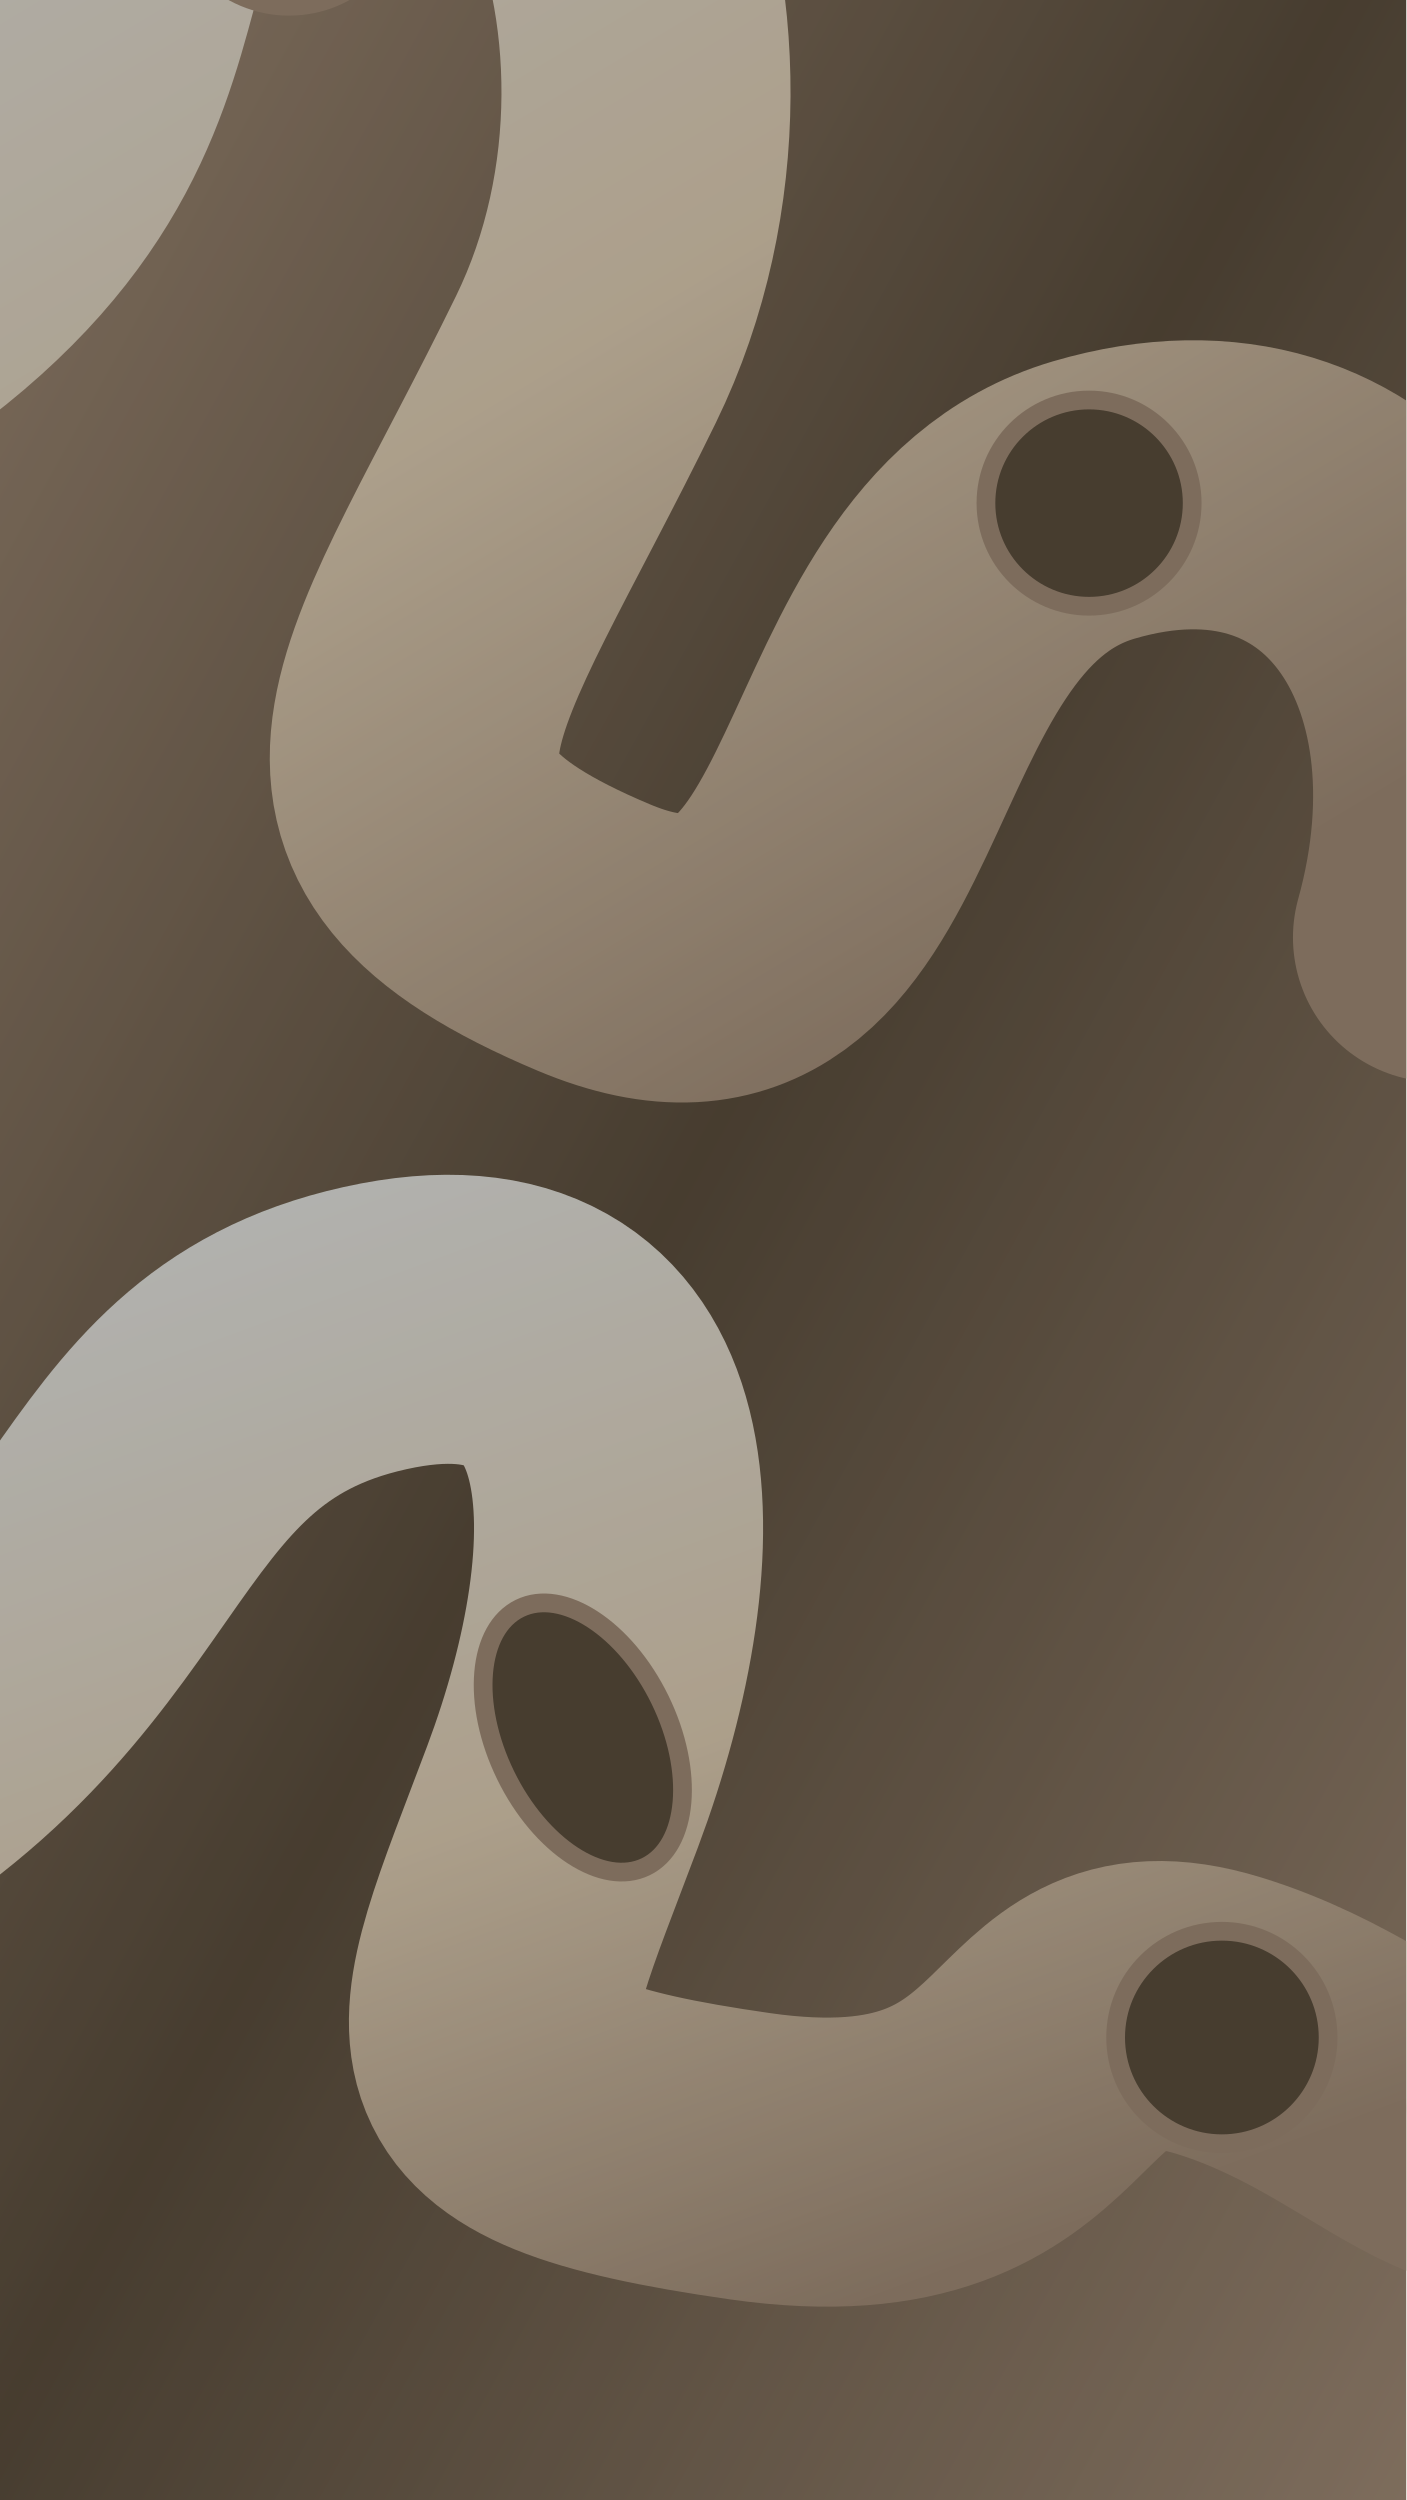
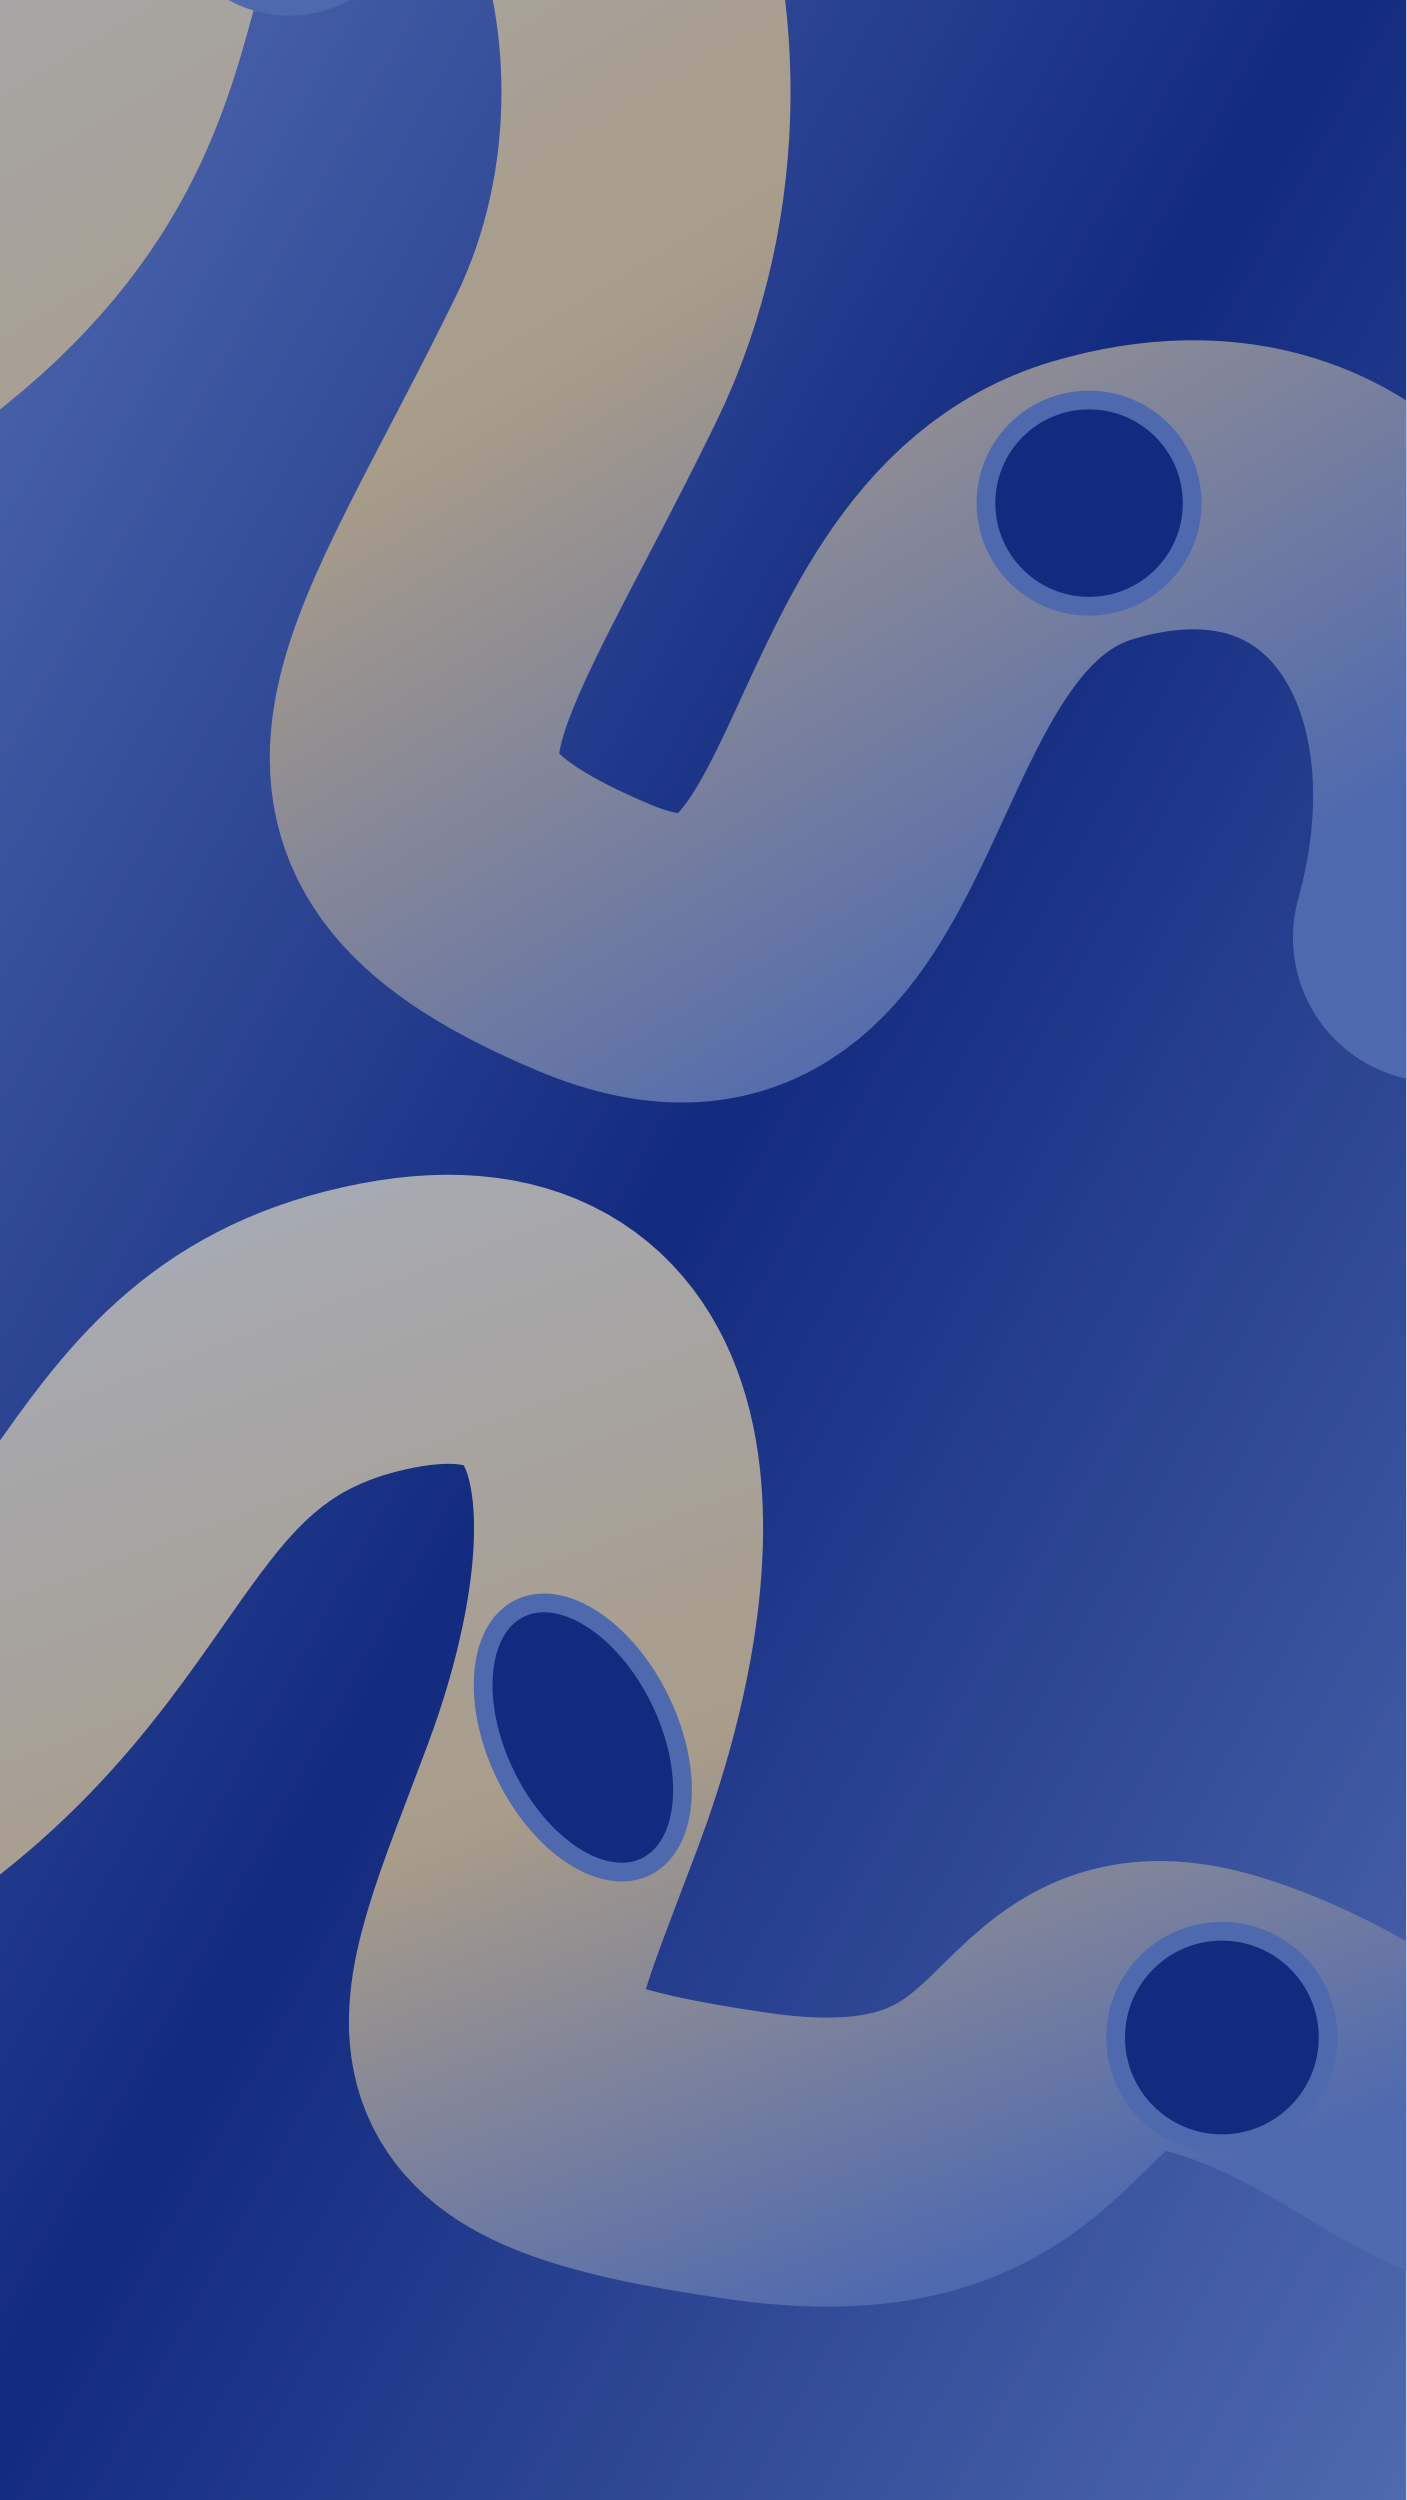
<svg xmlns="http://www.w3.org/2000/svg" viewBox="0 0 900 1600" preserveAspectRatio="xMidYMid slice">
  <defs>
    <linearGradient id="ground" x1="0" y1="0" x2="1" y2="1">
-       <stop stop-color="#a9927d" />
-       <stop offset=".48" stop-color="#5e503f" />
-       <stop offset="1" stop-color="#a9927d" />
+       <stop stop-color="#6e92f2" />
+       <stop offset=".48" stop-color="#1a3bb0" />
+       <stop offset="1" stop-color="#6e92f2" />
    </linearGradient>
    <linearGradient id="ribbon" x1="0" y1="0" x2=".8" y2="1">
-       <stop stop-color="#f2f4f3" />
+       <stop stop-color="#e6edfd" />
      <stop offset=".55" stop-color="#ead8bd" />
-       <stop offset="1" stop-color="#a9927d" />
+       <stop offset="1" stop-color="#6e92f2" />
    </linearGradient>
    <filter id="soft">
      <feGaussianBlur stdDeviation="1.5" />
    </filter>
  </defs>
  <rect width="900" height="1600" fill="url(#ground)" />
-   <g fill="none" stroke="#a9927d" stroke-width="5" opacity=".8" filter="url(#soft)">
+   <g fill="none" stroke="#6e92f2" stroke-width="5" opacity=".8" filter="url(#soft)">
    <path d="M-120 250 C160 80 5-80 180-180 S480 15 375 230 190 520 380 600 530 370 700 320 970 420 920 600" />
    <path d="M-140 1180 C90 1060 60 890 240 850 S420 990 360 1150 270 1350 480 1380 650 1250 780 1290 960 1440 1040 1320" />
  </g>
  <g fill="none" stroke="url(#ribbon)" stroke-width="185" stroke-linecap="round" stroke-linejoin="round">
    <path d="M-150 250 C160 80 5-80 180-180 S480 15 375 230 190 520 380 600 530 370 700 320 970 420 920 600" />
    <path d="M-140 1180 C90 1060 60 890 240 850 S420 990 360 1150 270 1350 480 1380 650 1250 780 1290 960 1440 1040 1320" />
  </g>
-   <g fill="#5e503f" stroke="#a9927d" stroke-width="12">
+   <g fill="#1a3bb0" stroke="#6e92f2" stroke-width="12">
    <circle cx="185" cy="-70" r="74" />
    <circle cx="697" cy="322" r="66" />
    <ellipse cx="373" cy="1112" rx="55" ry="92" transform="rotate(-26 373 1112)" />
    <circle cx="782" cy="1304" r="68" />
  </g>
-   <rect width="900" height="1600" fill="#0a0908" opacity=".28" />
+   <rect width="900" height="1600" fill="#000000" opacity=".28" />
</svg>
